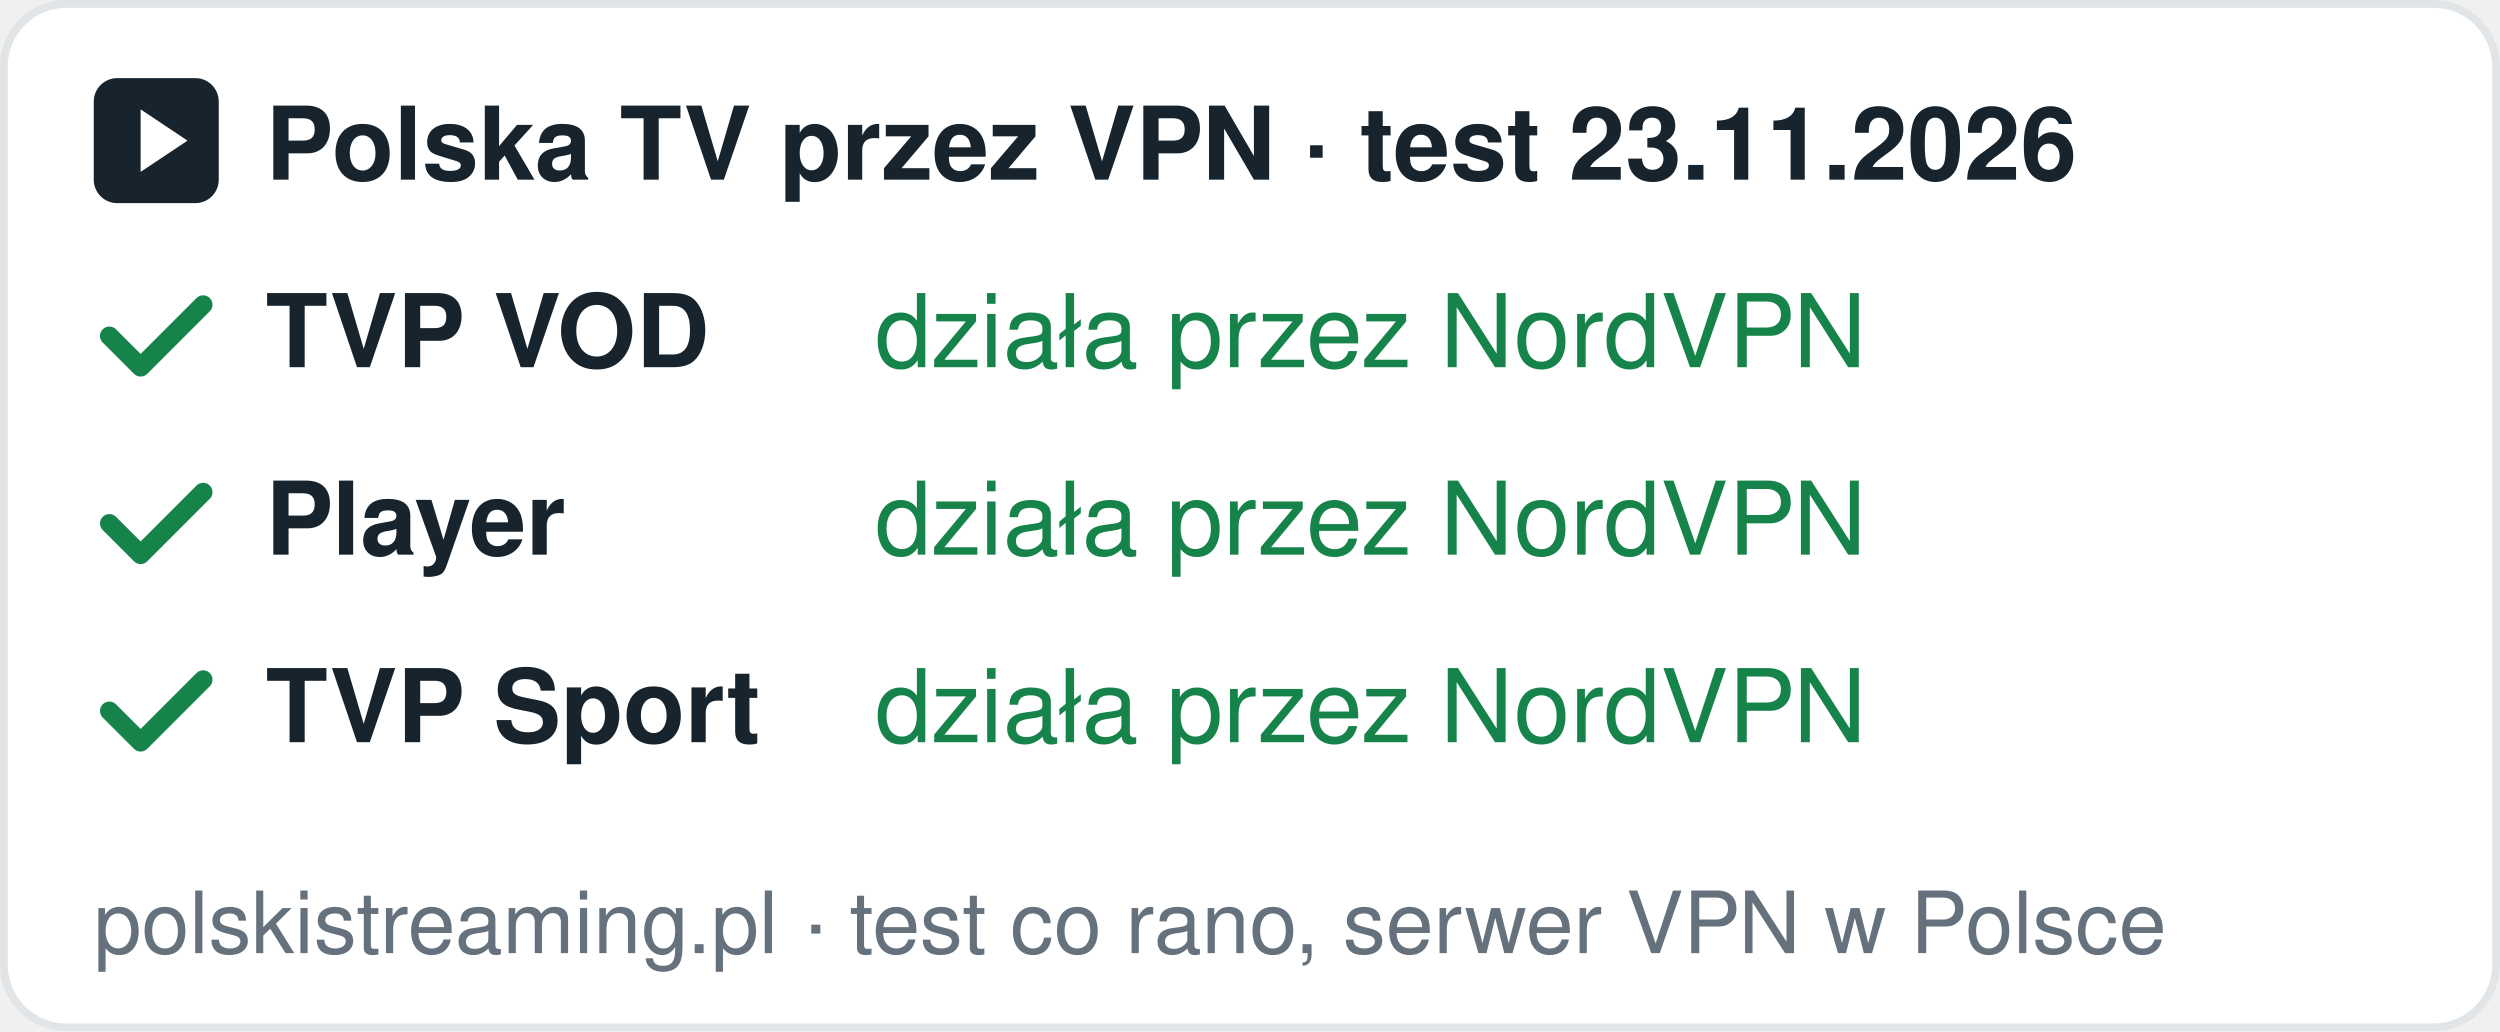
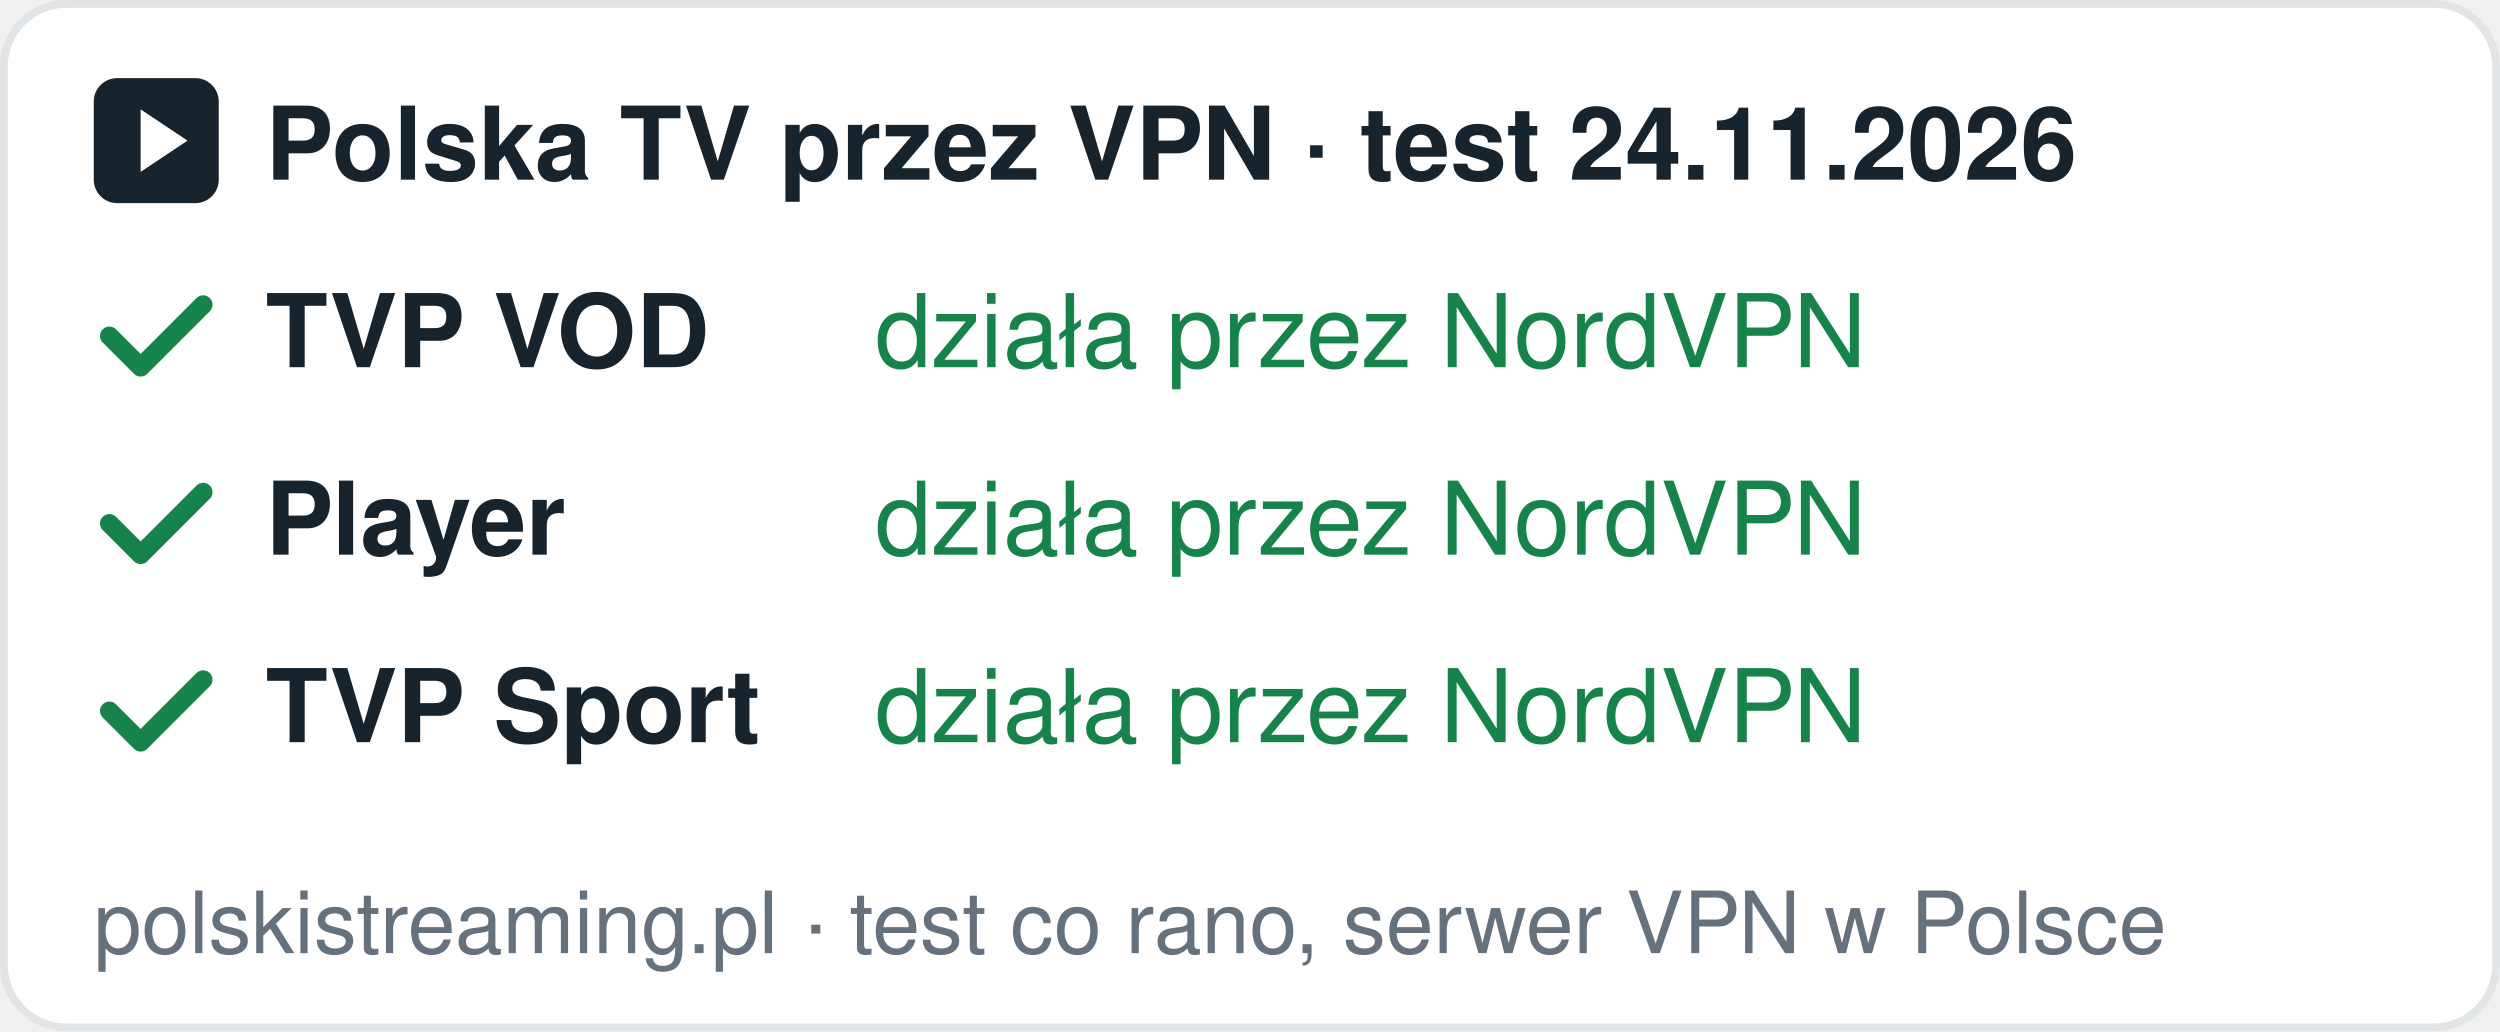
- <svg xmlns="http://www.w3.org/2000/svg" width="320" height="132" viewBox="0 0 320 132" role="img" aria-label="Polska telewizja przez VPN: wynik testu z 23.11.2026">
+ <svg xmlns="http://www.w3.org/2000/svg" width="320" height="132" viewBox="0 0 320 132" role="img" aria-label="Polska telewizja przez VPN: wynik testu z 24.11.2026">
  <rect x="0.5" y="0.5" width="319" height="131" rx="8" fill="#FFFFFF" stroke="#E1E5E8" />
  <g font-family="Segoe UI,Helvetica,Arial,sans-serif">
    <rect x="12" y="10" width="16" height="16" rx="3" fill="#17232D" />
    <path d="M18 14 l6 4 l-6 4z" fill="#fff" />
-     <text x="34" y="23" font-size="13" font-weight="700" fill="#17232D">Polska TV przez VPN · test 23.11.2026</text>
+     <text x="34" y="23" font-size="13" font-weight="700" fill="#17232D">Polska TV przez VPN · test 24.11.2026</text>
    <path d="M14 43 l4 4 l8 -8" fill="none" stroke="#16834A" stroke-width="2.4" stroke-linecap="round" stroke-linejoin="round" />
    <text x="34" y="47" font-size="13" font-weight="700" fill="#17232D">TVP VOD</text>
    <text x="112" y="47" font-size="13" fill="#16834A">działa przez NordVPN</text>
    <path d="M14 67 l4 4 l8 -8" fill="none" stroke="#16834A" stroke-width="2.4" stroke-linecap="round" stroke-linejoin="round" />
    <text x="34" y="71" font-size="13" font-weight="700" fill="#17232D">Player</text>
    <text x="112" y="71" font-size="13" fill="#16834A">działa przez NordVPN</text>
    <path d="M14 91 l4 4 l8 -8" fill="none" stroke="#16834A" stroke-width="2.4" stroke-linecap="round" stroke-linejoin="round" />
    <text x="34" y="95" font-size="13" font-weight="700" fill="#17232D">TVP Sport</text>
    <text x="112" y="95" font-size="13" fill="#16834A">działa przez NordVPN</text>
    <text x="12" y="122" font-size="11" fill="#65717C">polskistreaming.pl · test co rano, serwer VPN w Polsce</text>
  </g>
</svg>
